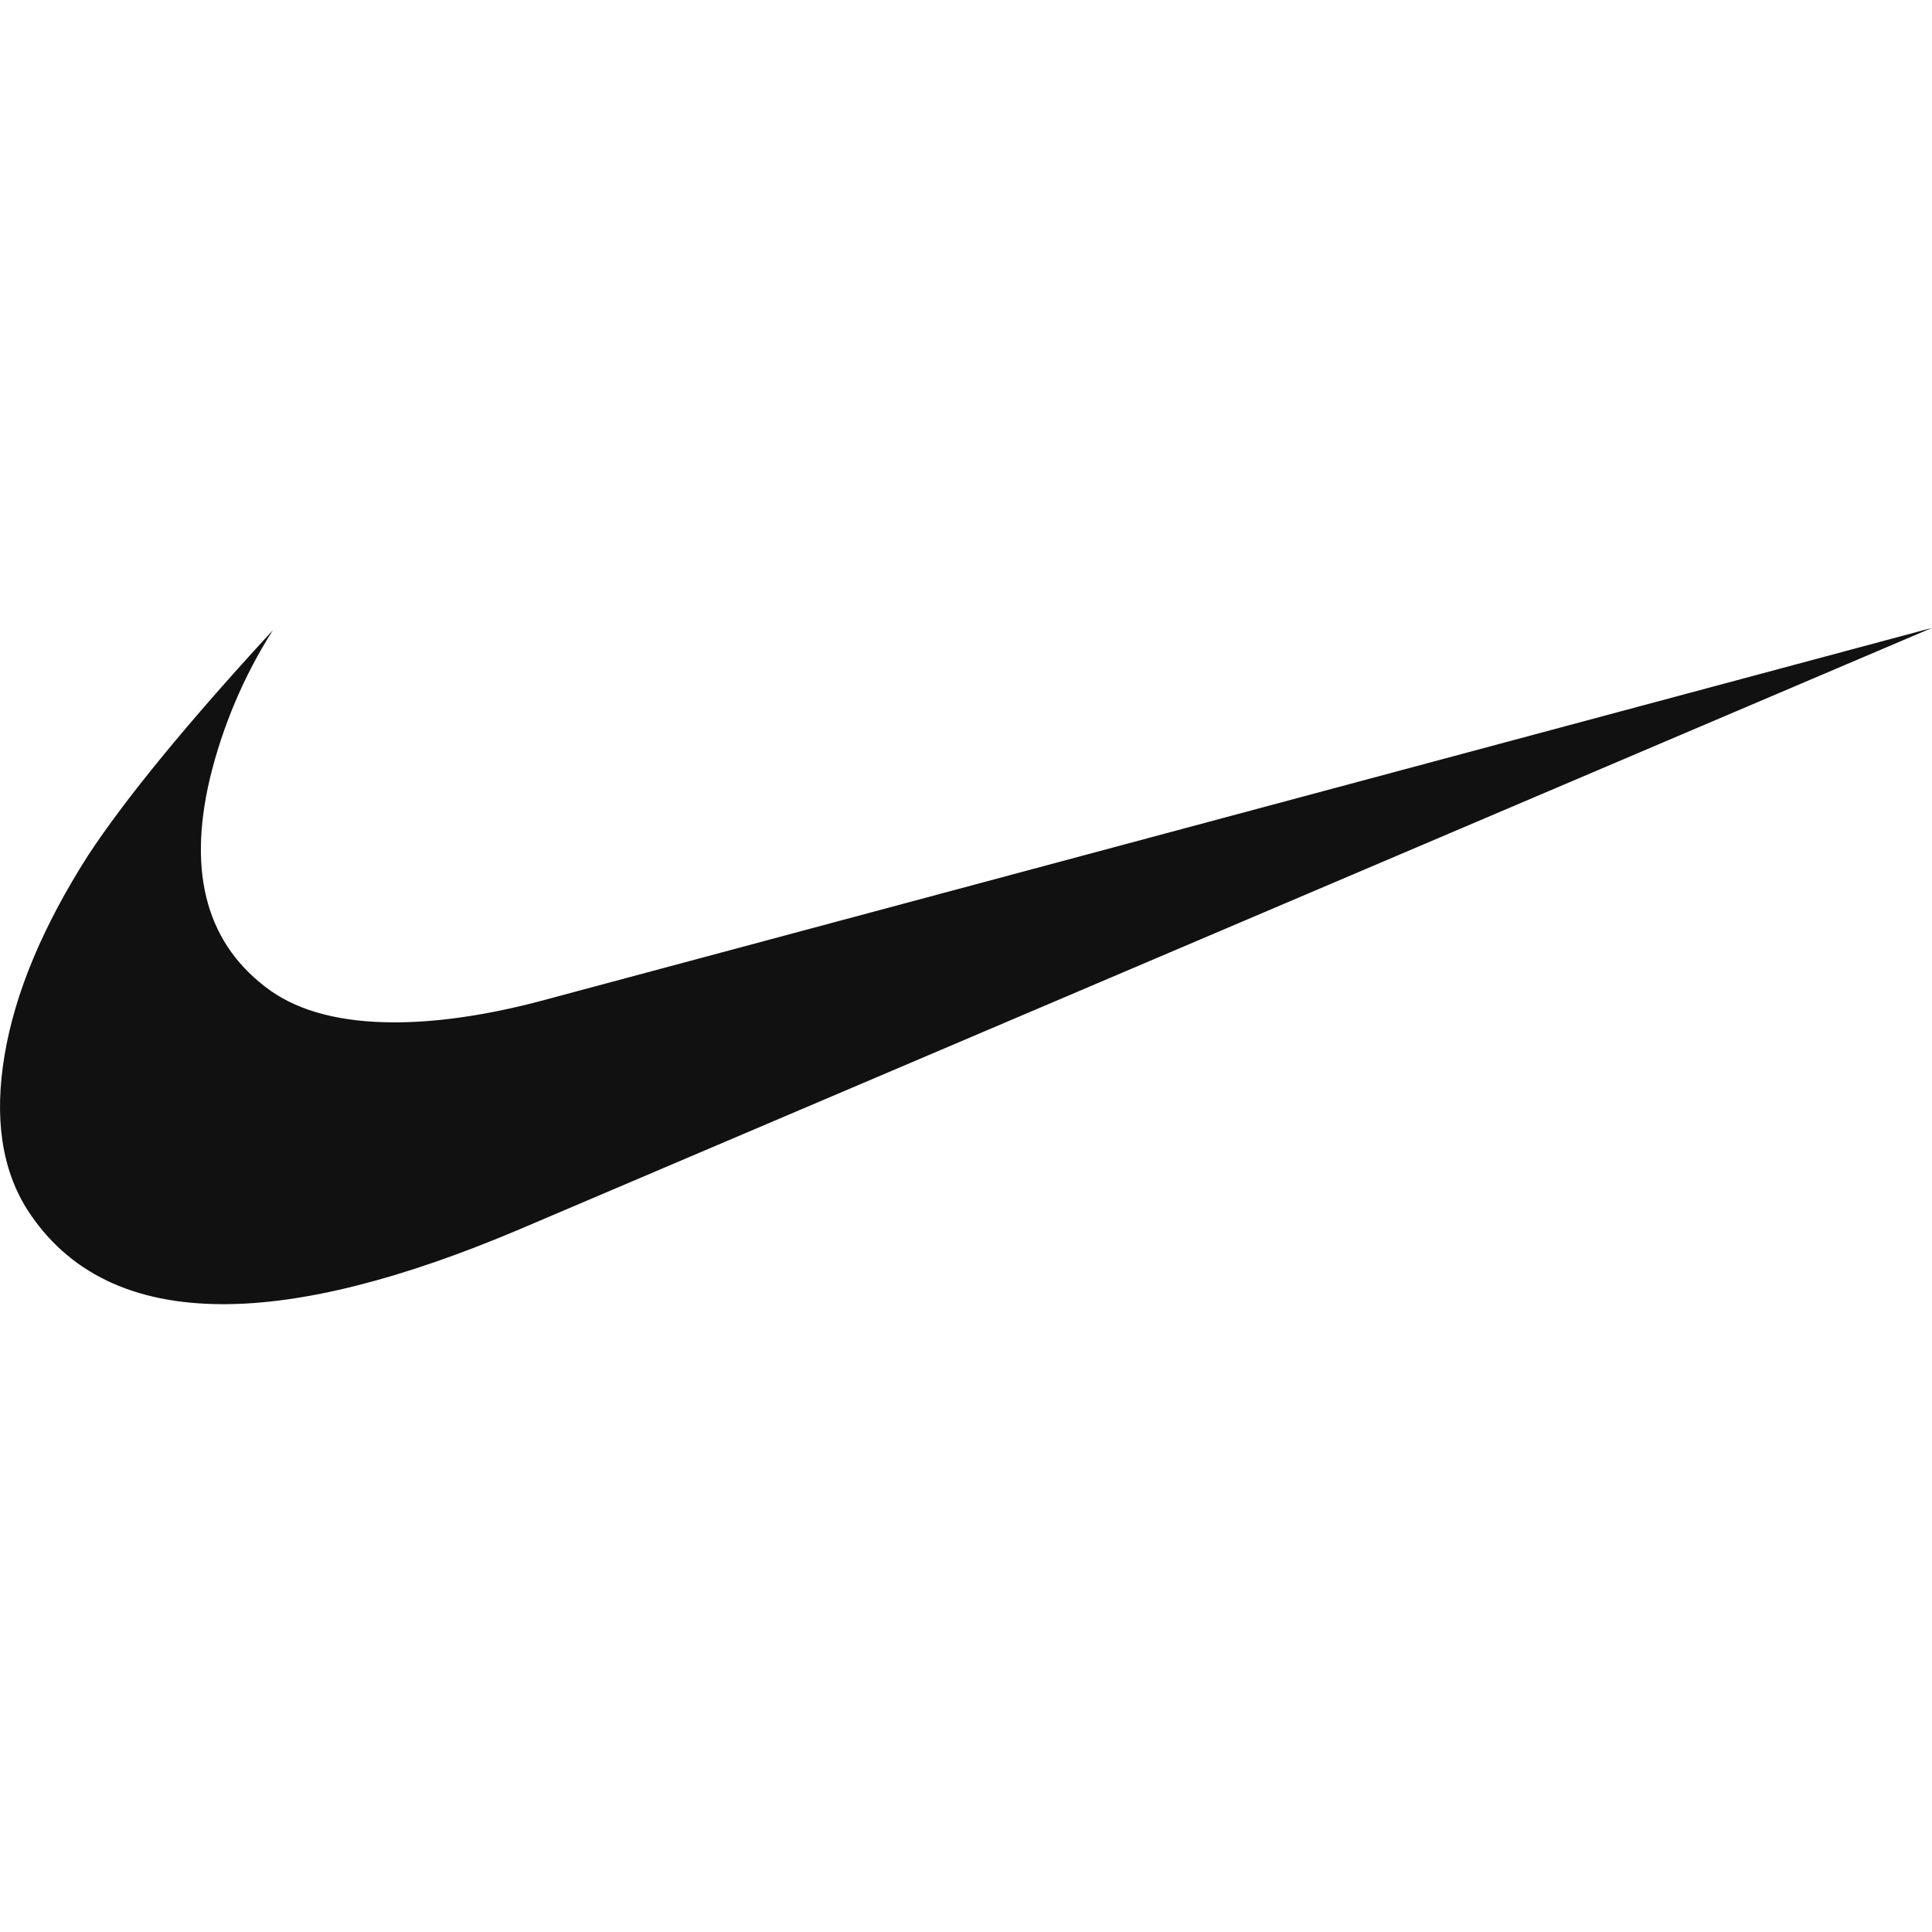
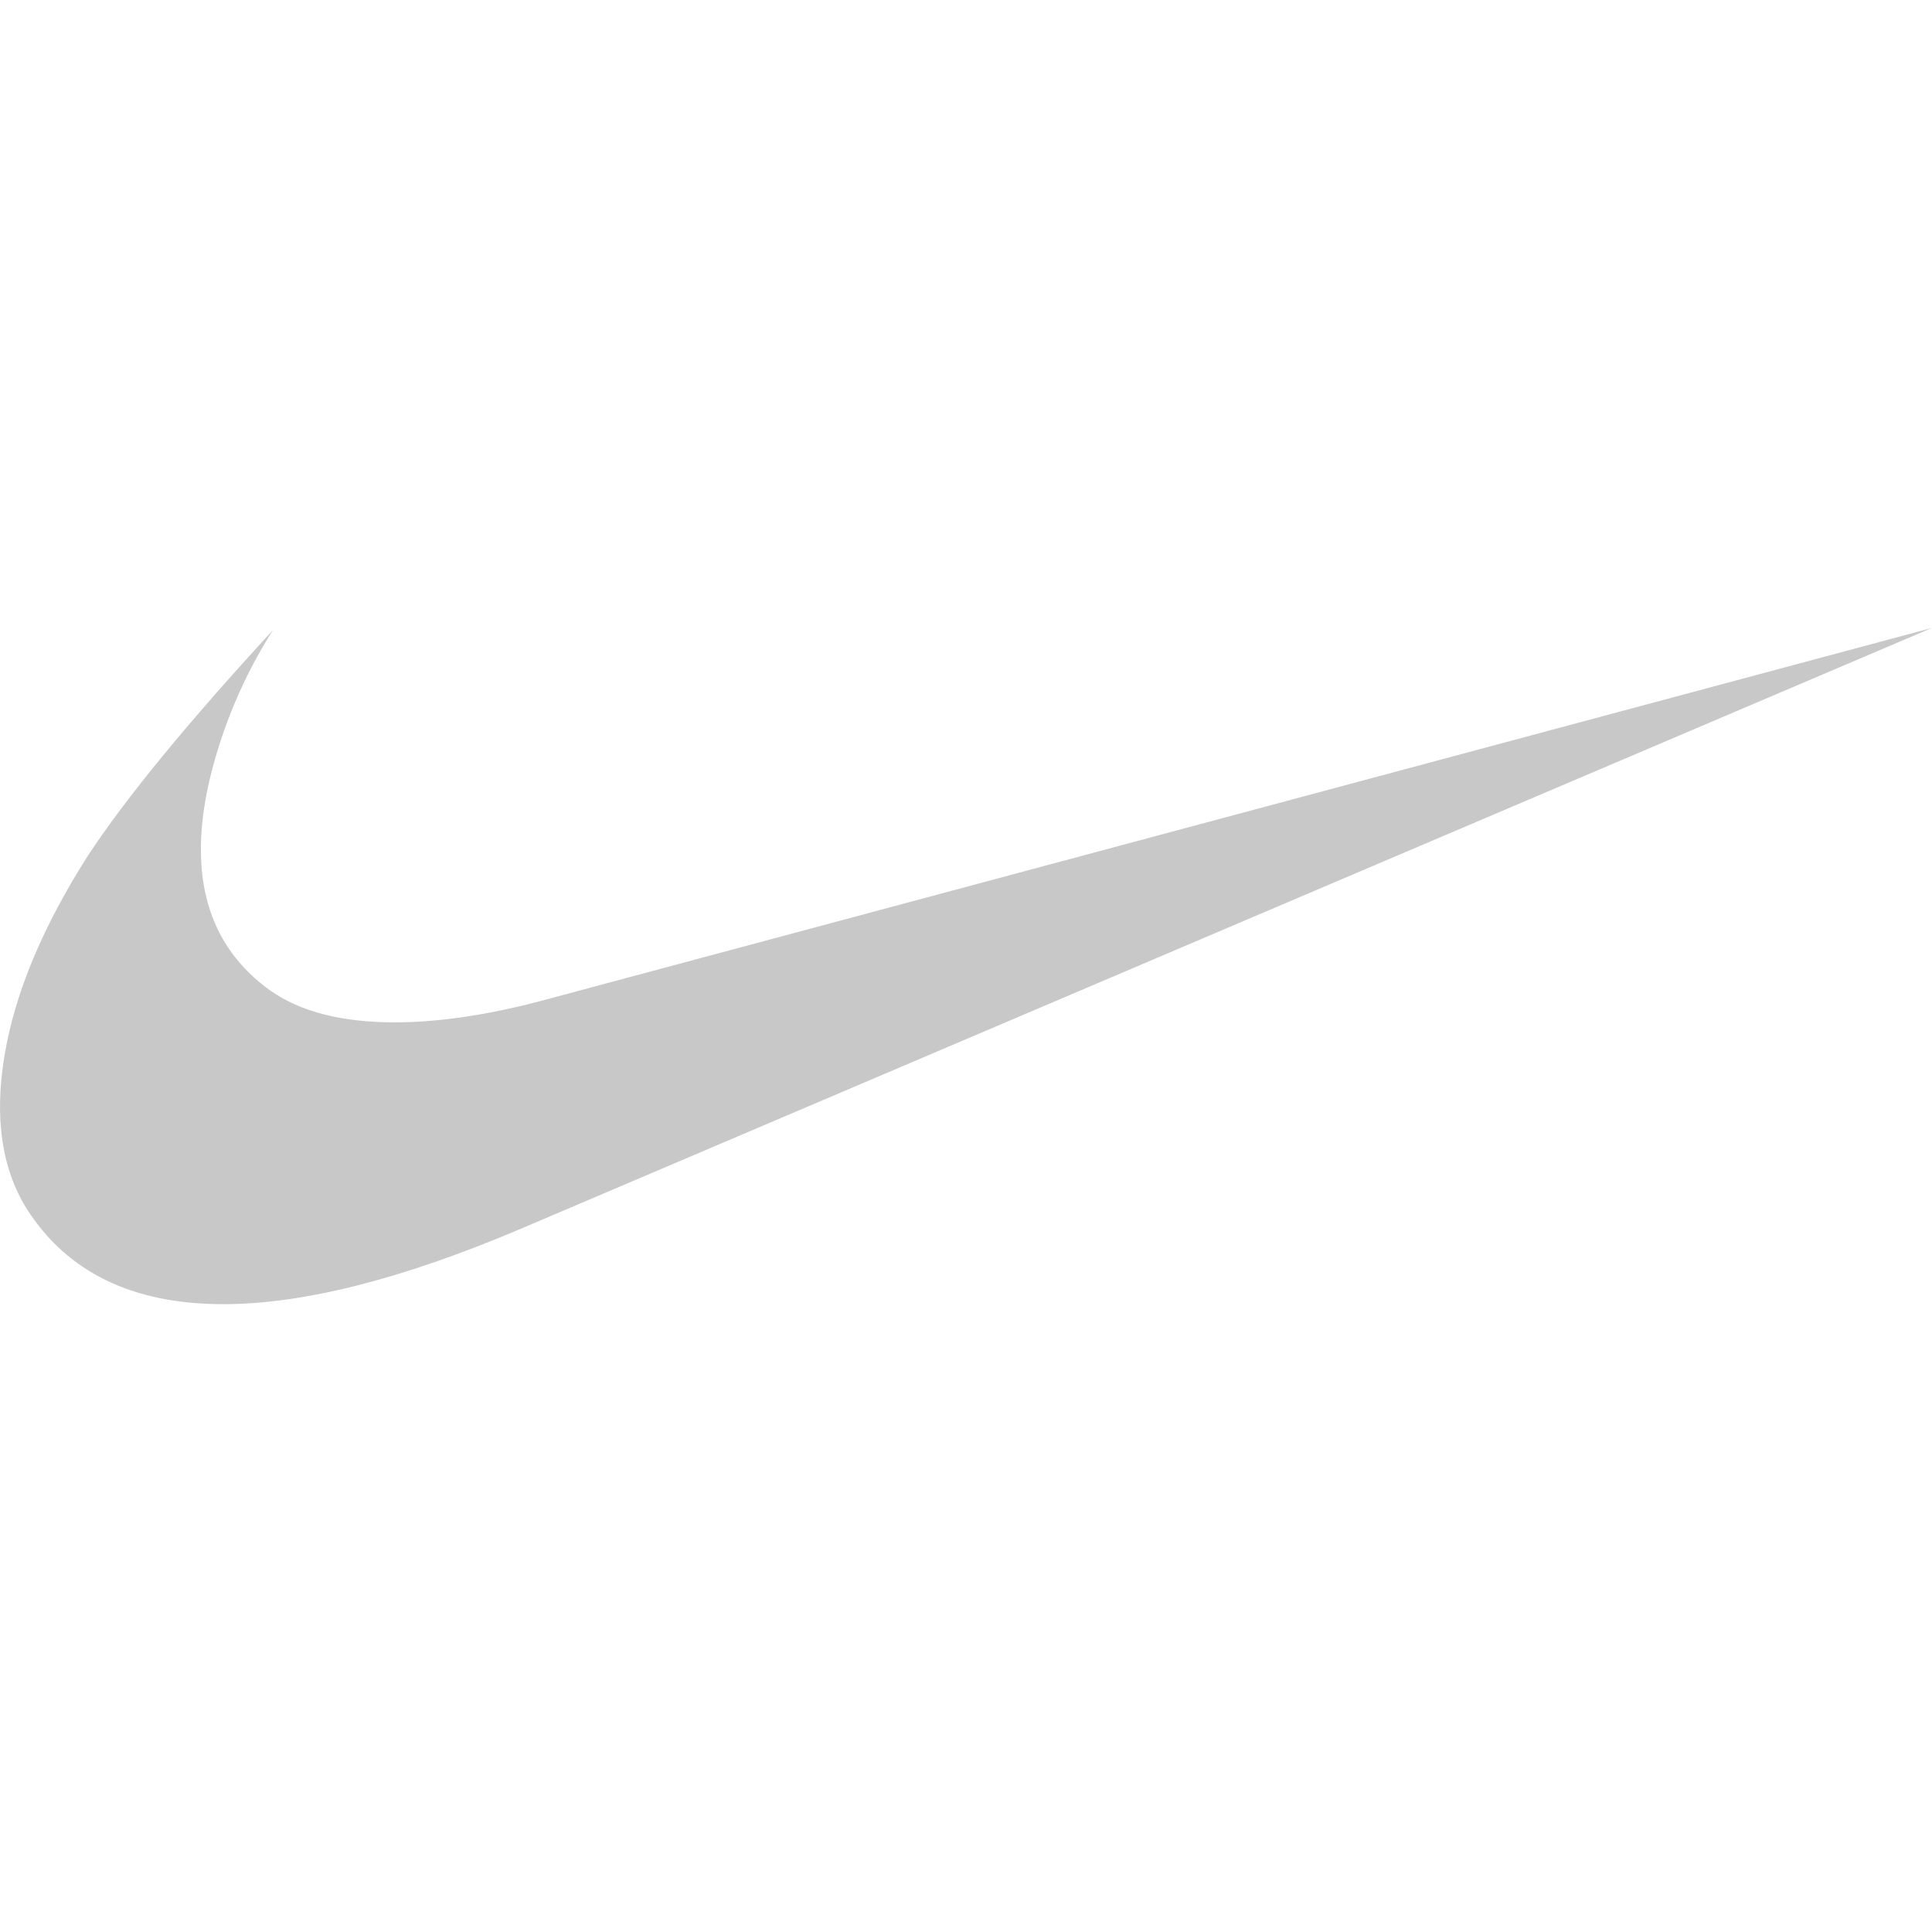
- <svg xmlns="http://www.w3.org/2000/svg" fill="#111111" role="img" viewBox="0 0 24 24">
+ <svg xmlns="http://www.w3.org/2000/svg" fill="#c8c8c8" role="img" viewBox="0 0 24 24">
  <path d="M24 7.8L6.442 15.276c-1.456.616-2.679.925-3.668.925-1.12 0-1.933-.392-2.437-1.177-.317-.504-.41-1.143-.28-1.918.13-.775.476-1.6 1.036-2.478.467-.71 1.232-1.643 2.297-2.8a6.122 6.122 0 00-.784 1.848c-.28 1.195-.028 2.072.756 2.632.373.261.886.392 1.54.392.522 0 1.11-.084 1.764-.252L24 7.8z" />
</svg>
